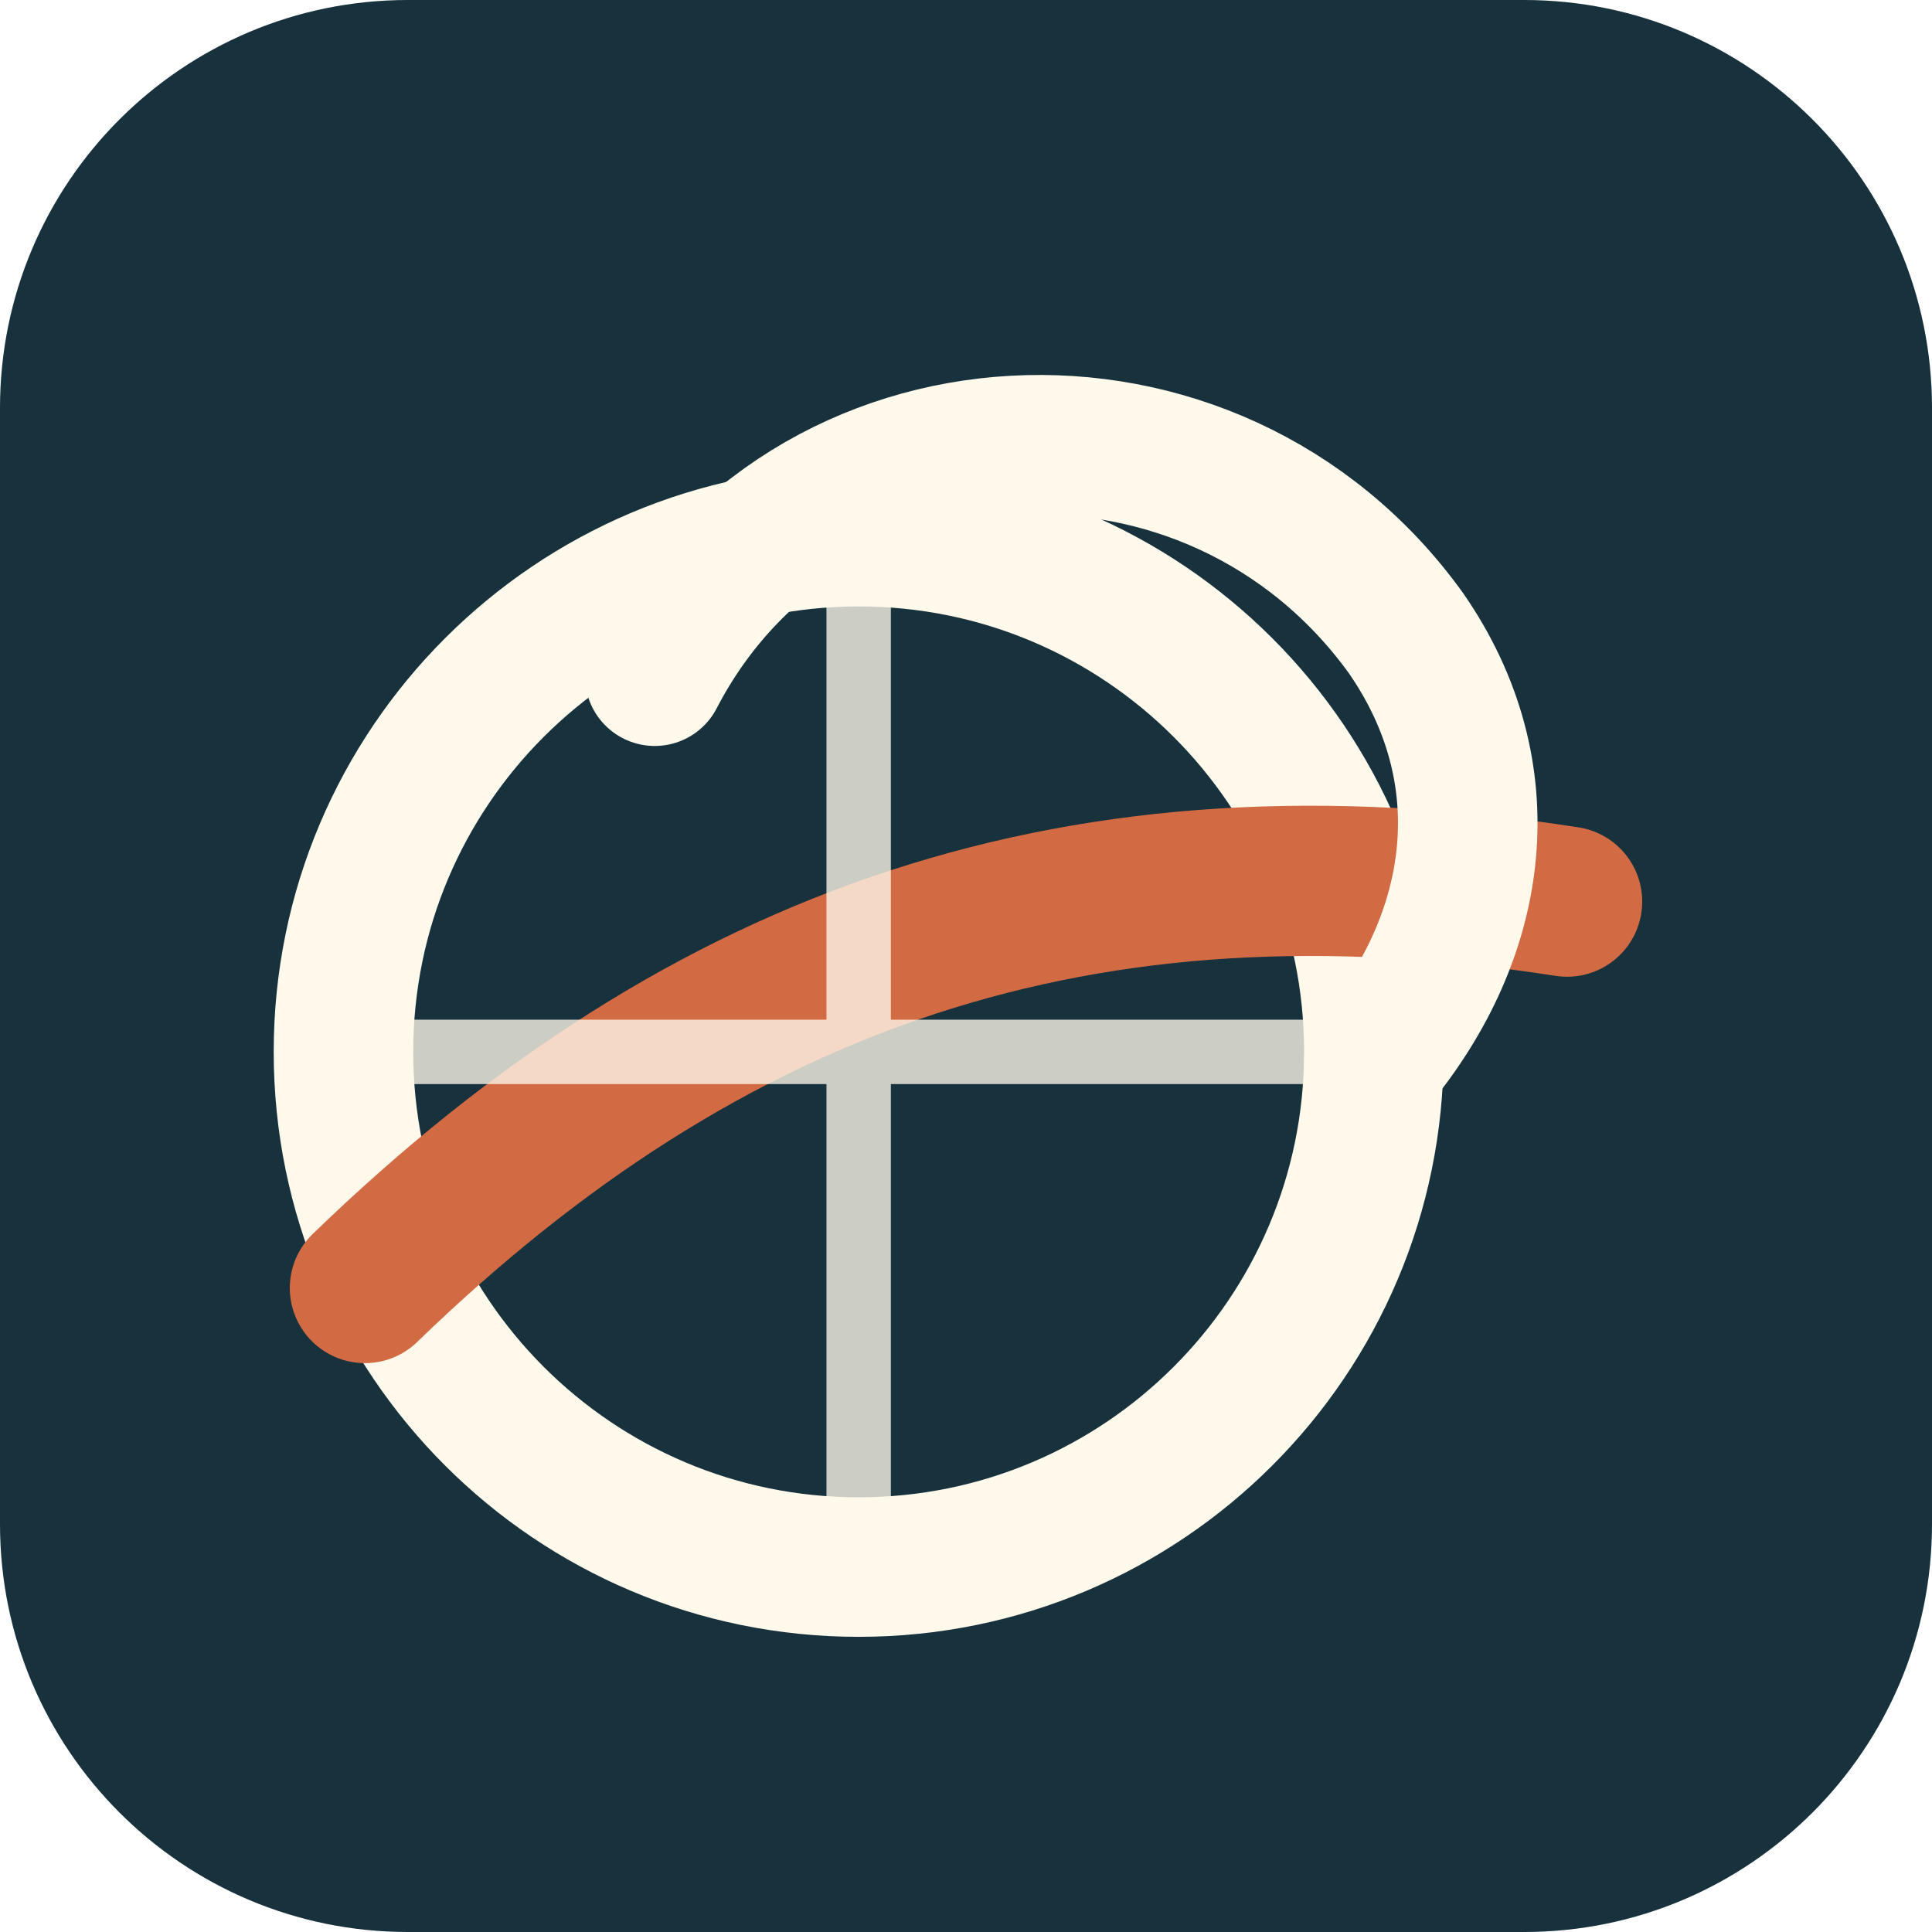
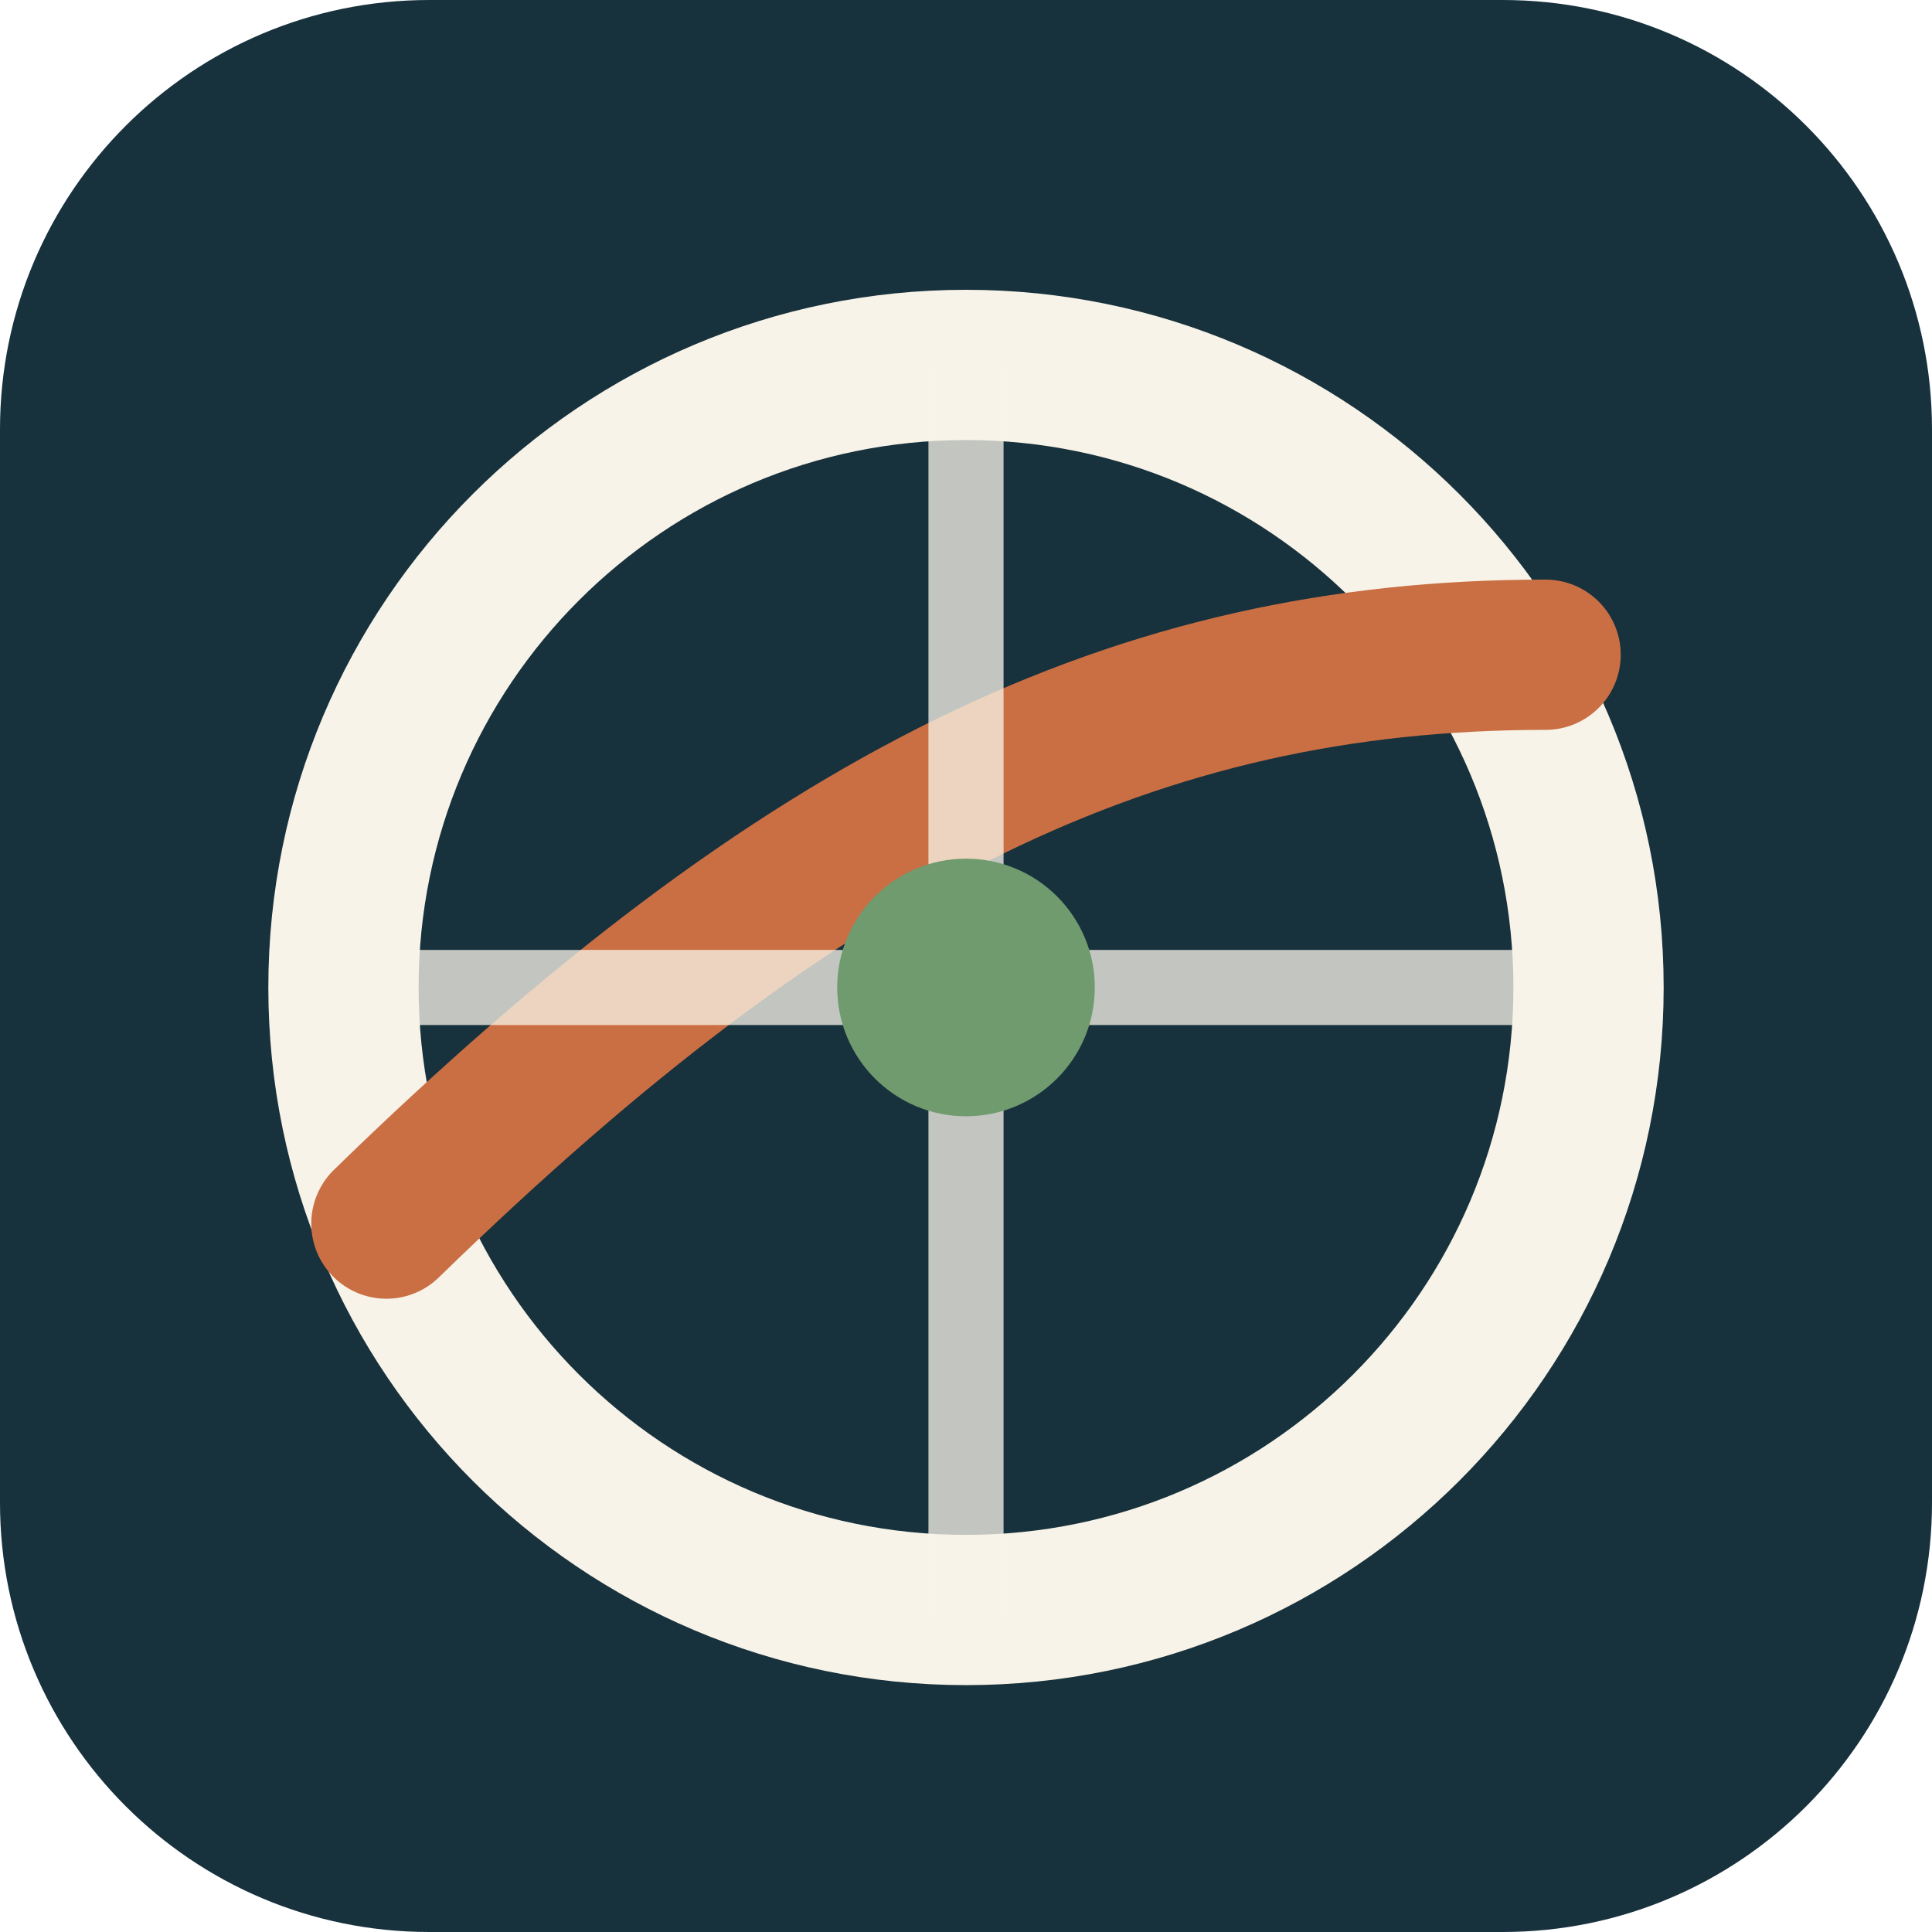
- <svg xmlns="http://www.w3.org/2000/svg" viewBox="0 0 180 180" role="img" aria-label="RampRep">
-   <rect width="180" height="180" rx="38" fill="#17313d" />
-   <circle cx="80" cy="98" r="48" fill="none" stroke="#fff9ec" stroke-width="13" />
-   <path d="M34 120c32-31 67-43 112-36" fill="none" stroke="#d26b43" stroke-width="14" stroke-linecap="round" />
-   <path d="M61 63c14-27 52-29 70-4 9 13 7 28-3 40" fill="none" stroke="#fff9ec" stroke-width="13" stroke-linecap="round" />
-   <path d="M80 51v95M33 98h95" fill="none" stroke="#fff9ec" stroke-width="6" stroke-linecap="round" opacity=".78" />
+ <svg xmlns="http://www.w3.org/2000/svg" viewBox="0 0 180 180" role="img" aria-label="RAMprep">
+   <rect width="180" height="180" rx="40" fill="#17313d" />
+   <circle cx="90" cy="92" r="58" fill="none" stroke="#f7f3e8" stroke-width="14" />
+   <path d="M36 114c39-38 70-53 108-53" fill="none" stroke="#c96f43" stroke-width="14" stroke-linecap="round" />
+   <path d="M90 34v116M32 92h116" fill="none" stroke="#f7f3e8" stroke-width="7" stroke-linecap="round" opacity=".76" />
+   <circle cx="90" cy="92" r="12" fill="#6f9b6f" />
</svg>
